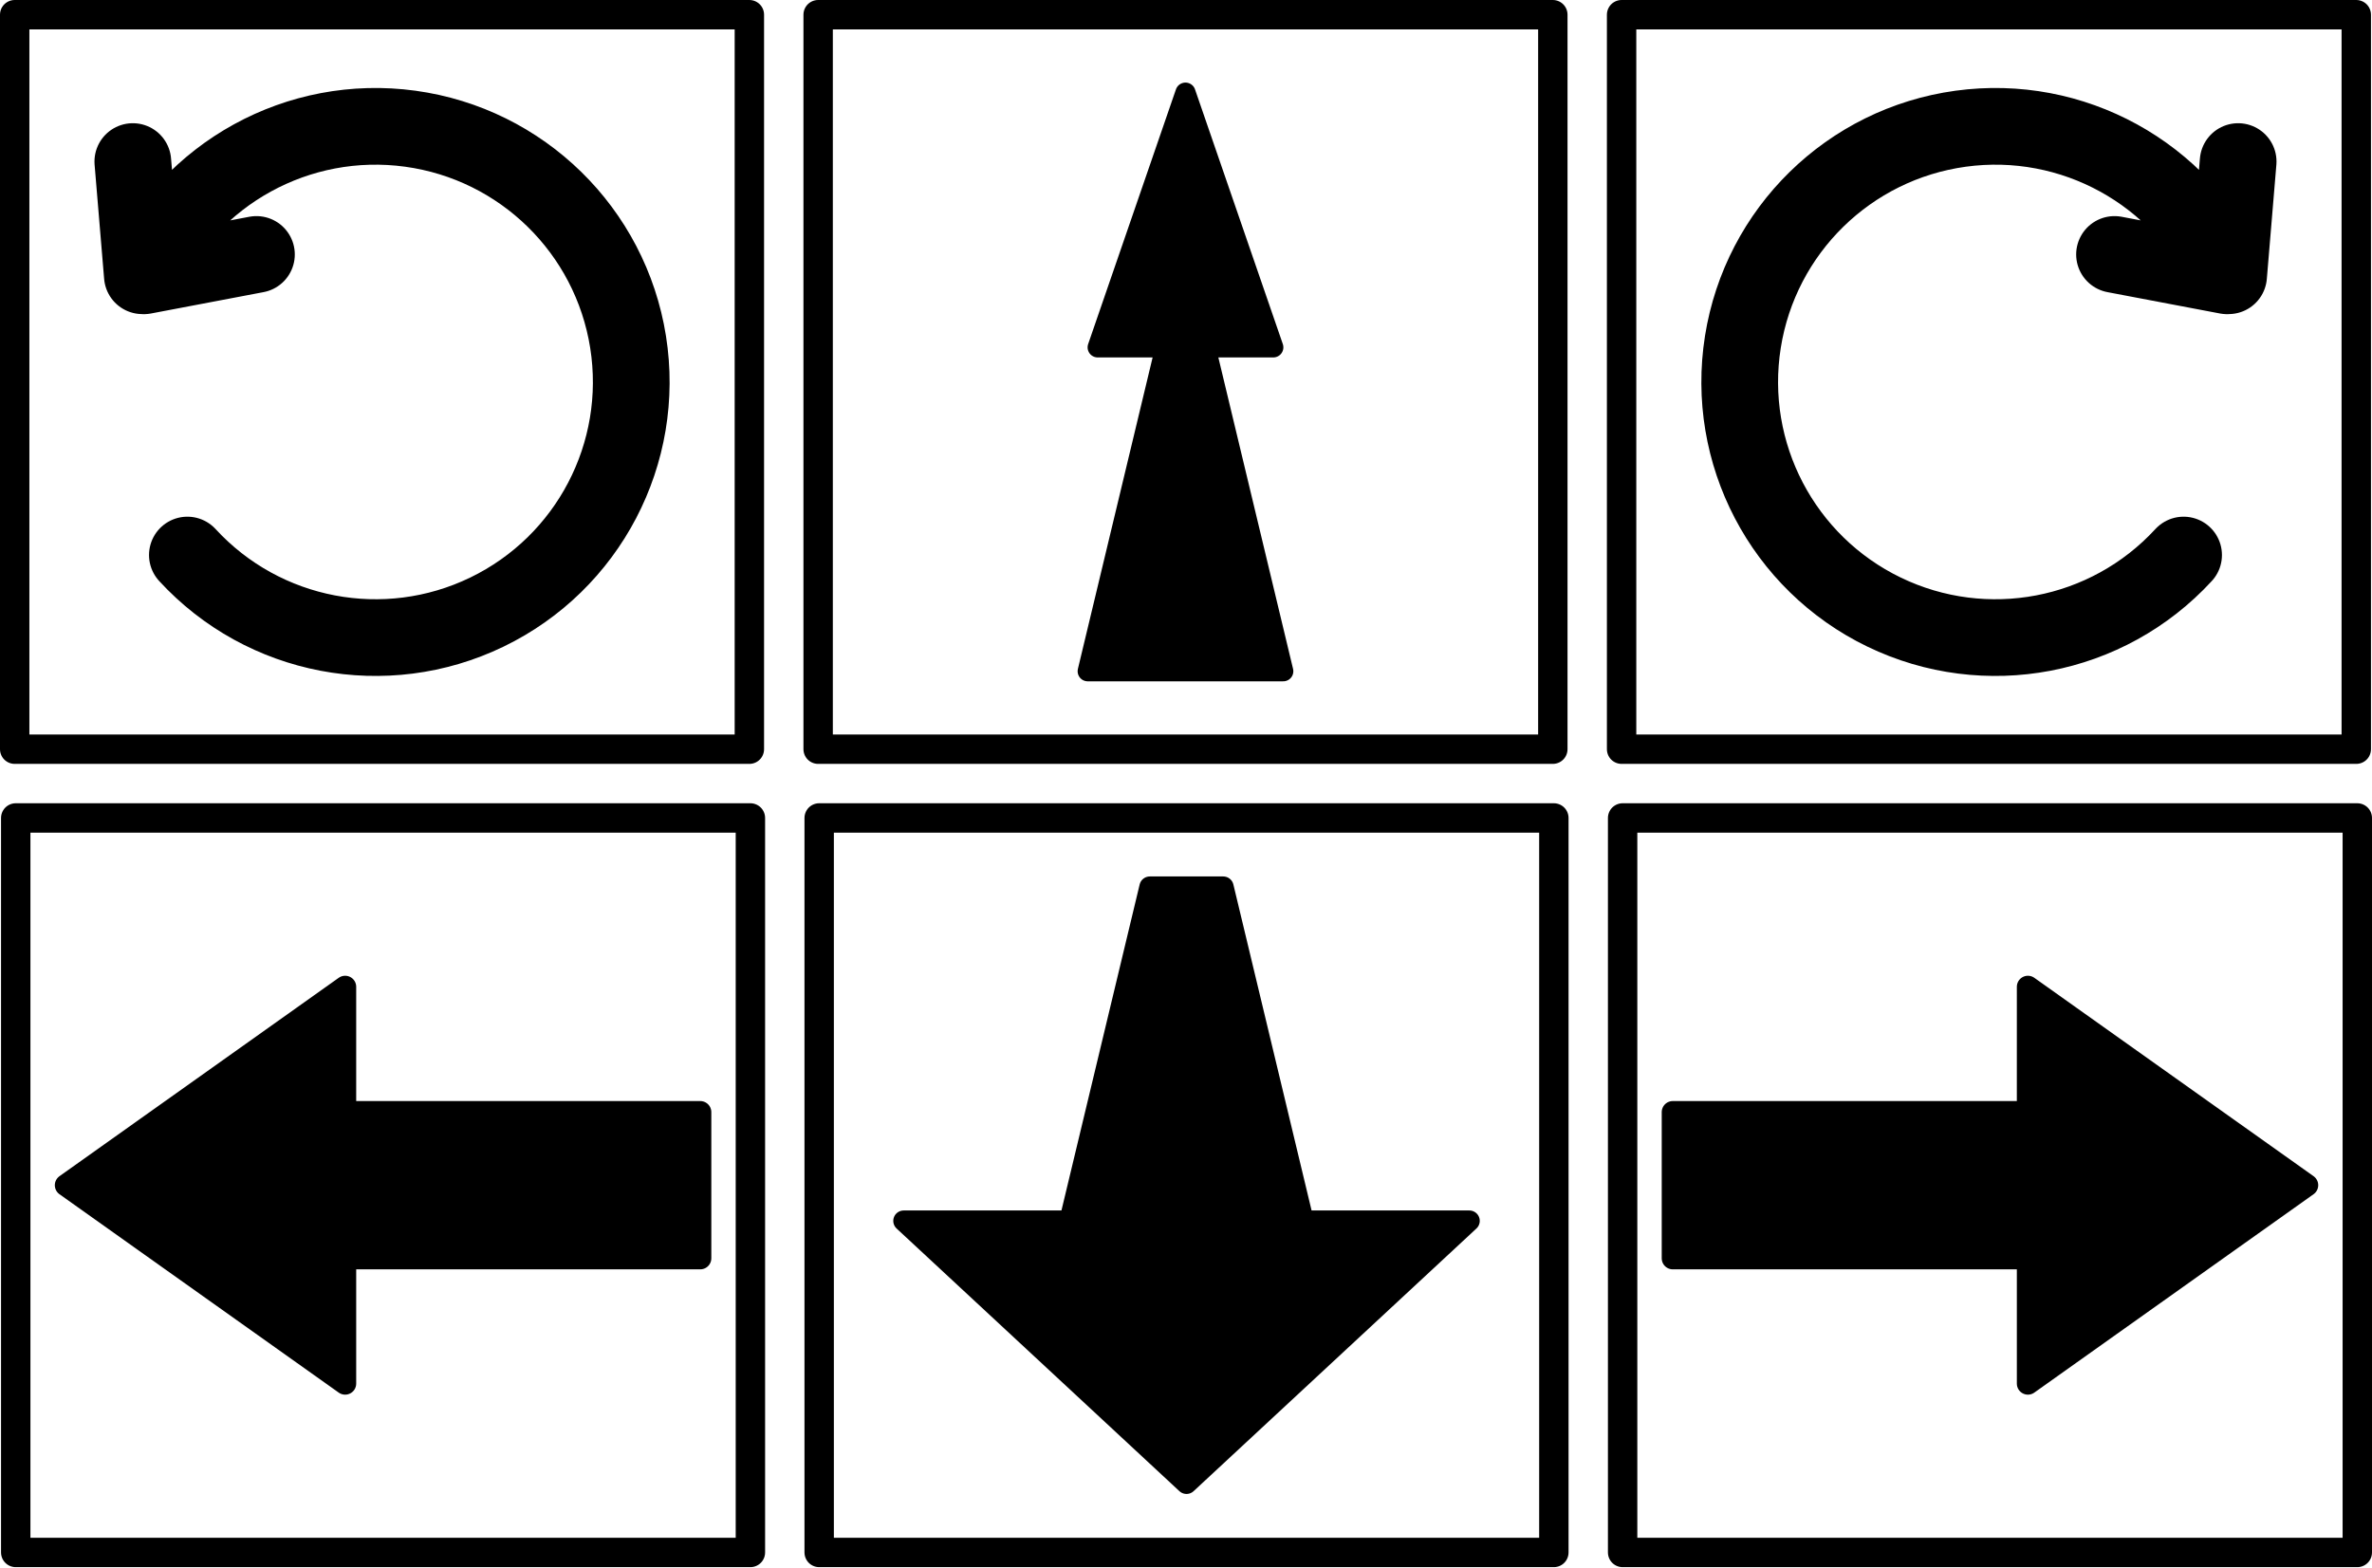
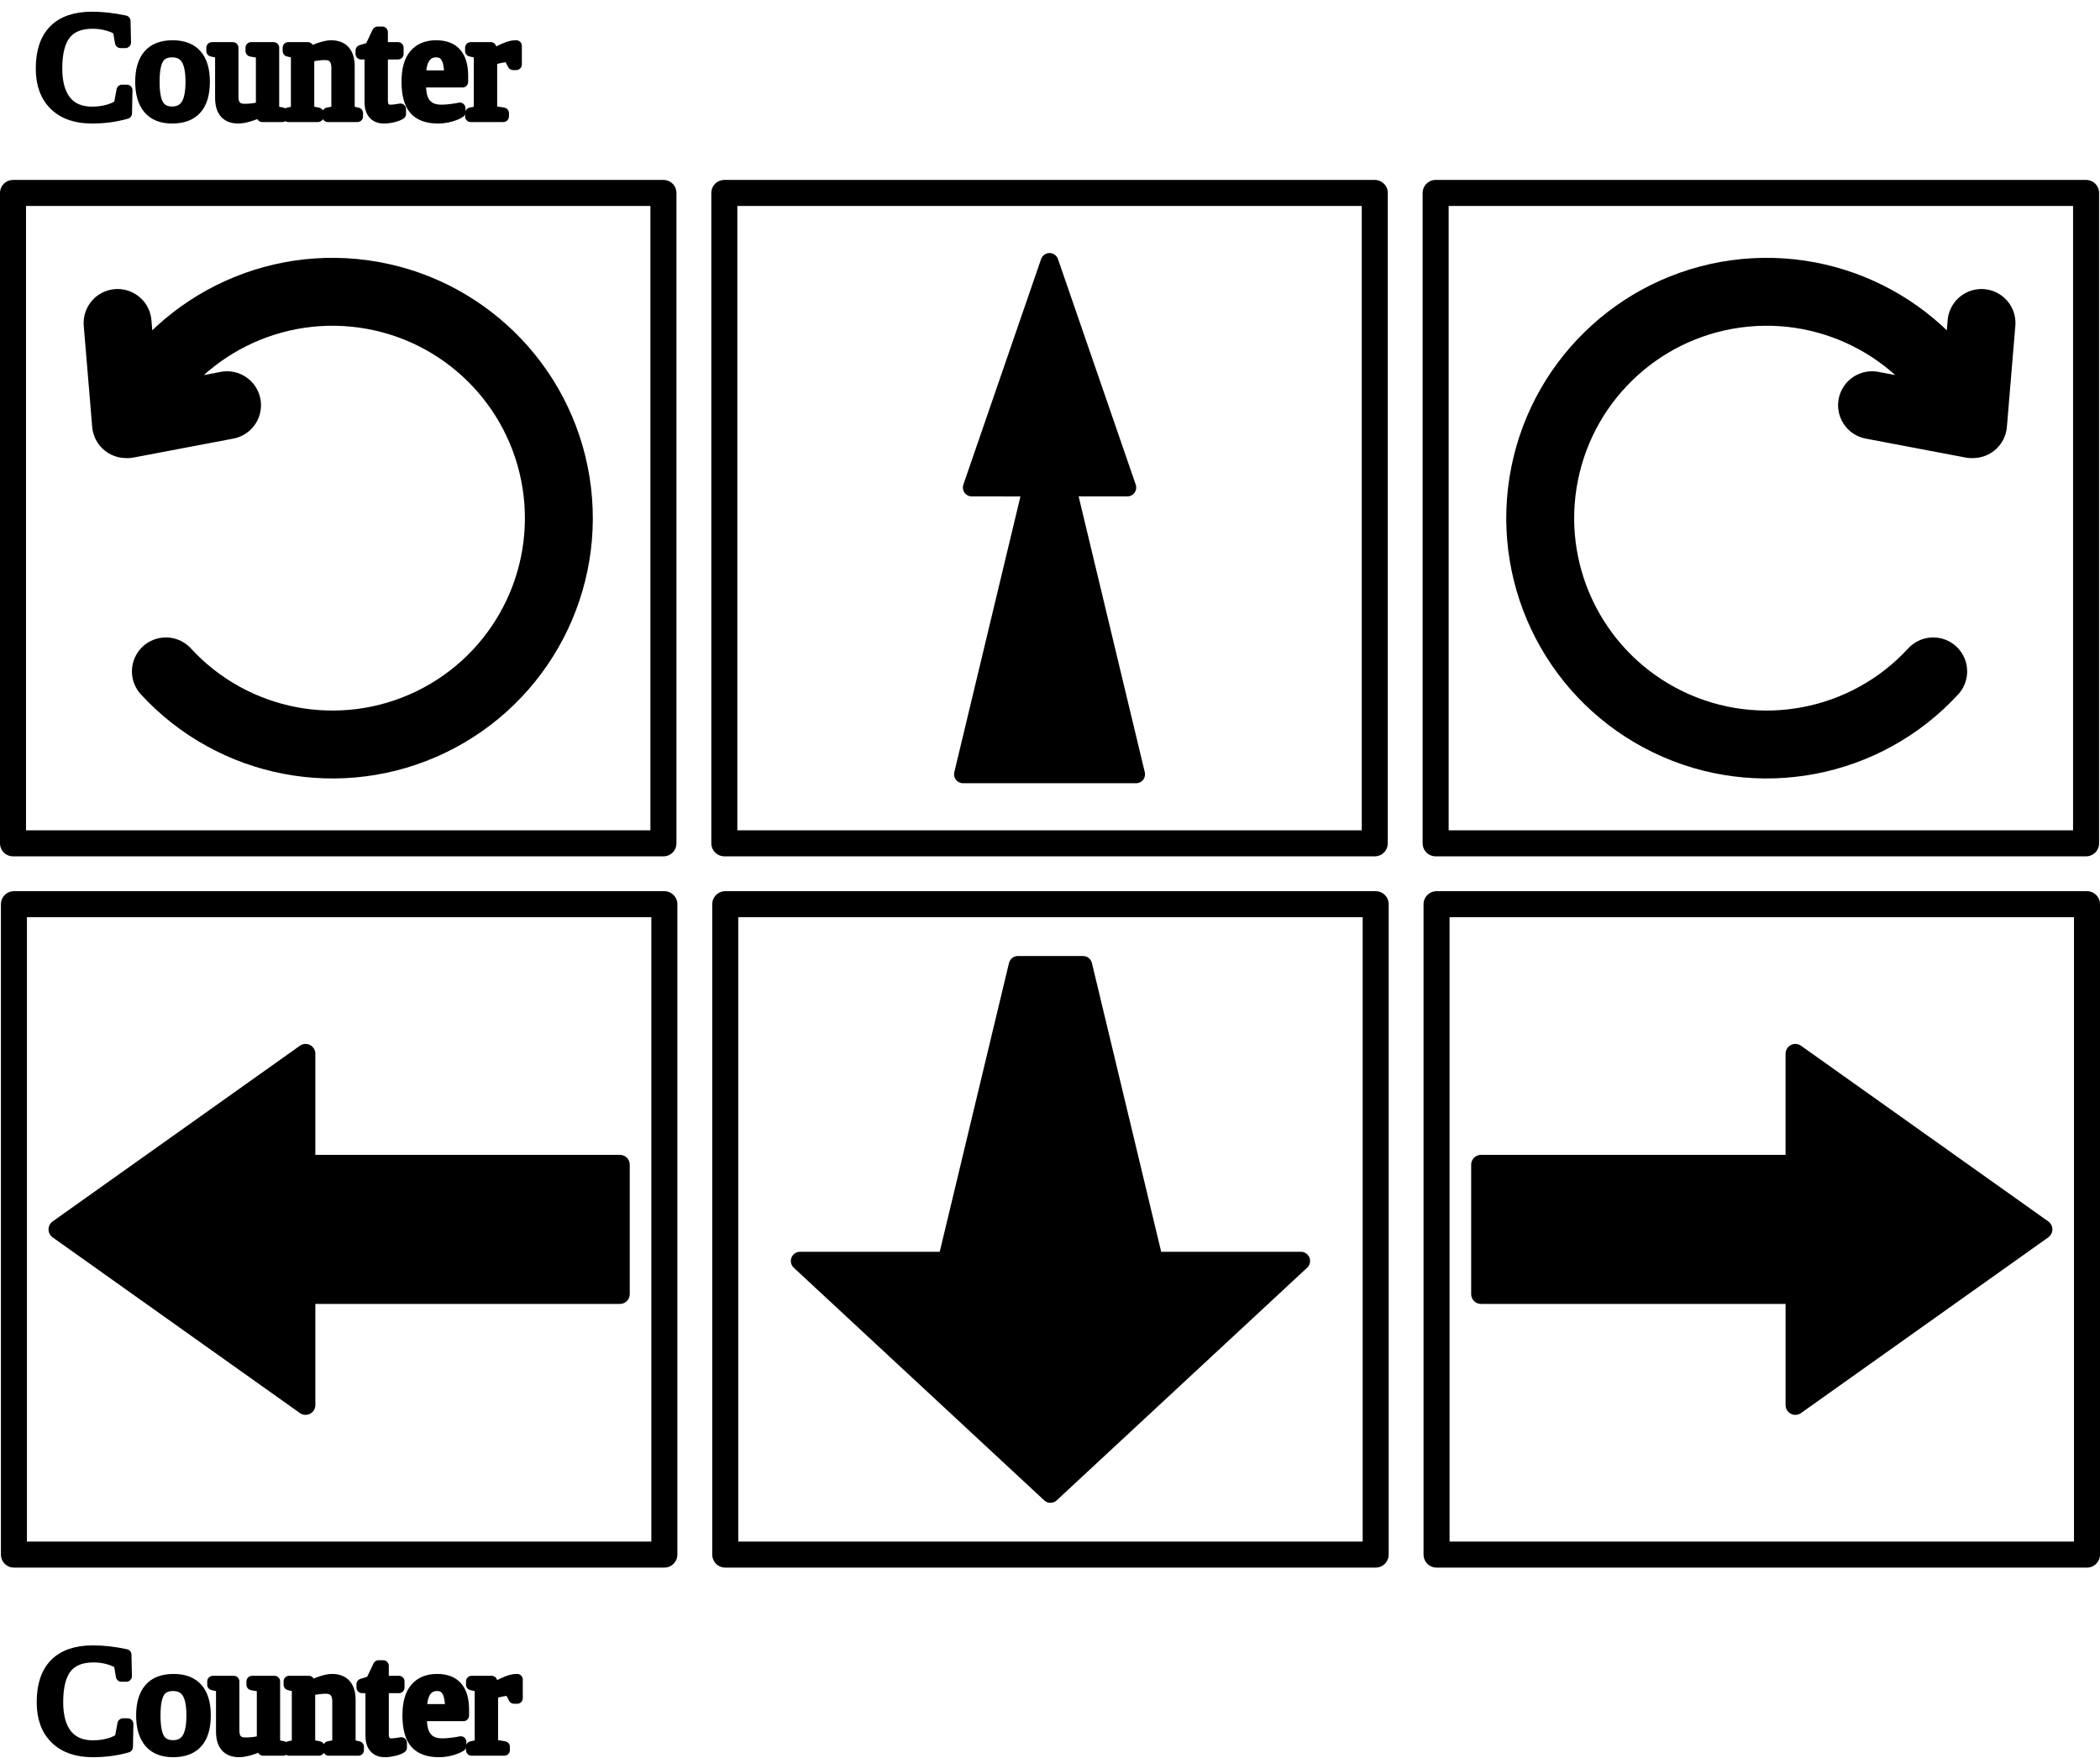
- <svg xmlns="http://www.w3.org/2000/svg" width="368.464mm" height="243.495mm" viewBox="0 0 368.464 243.495" version="1.1" id="svg5" xml:space="preserve">
-   <defs id="defs2" />
-   <g id="layer1" transform="translate(-45.49489,34.98251)">
+ <svg xmlns="http://www.w3.org/2000/svg" width="368.464mm" height="308.475mm" viewBox="0 0 368.464 308.475" version="1.1" id="svg5" xml:space="preserve">
+   <defs id="defs2">
+     <rect x="-9.478" y="-188.215" width="448.195" height="163.842" id="rect357" />
+     <rect x="-9.478" y="-188.215" width="448.195" height="163.842" id="rect357-1" />
+   </defs>
+   <g id="layer1" transform="translate(-45.49489,66.5547)">
    <path style="fill:#000000;stroke:#000000;stroke-width:3.434;stroke-linecap:butt;stroke-linejoin:round;stroke-miterlimit:4;stroke-opacity:1;paint-order:normal" d="m 99.109,179.995 0.001,-19.47 h 55.163 v -22.714 H 99.109 v -19.47 l -43.382,30.828 z" id="path257" />
    <rect style="fill:none;stroke:#000000;stroke-width:4.565;stroke-linecap:square;stroke-linejoin:round;stroke-opacity:1" id="rect1168" width="114.124" height="114.124" x="47.938" y="92.106" />
    <rect style="fill:none;stroke:#000000;stroke-width:4.565;stroke-linecap:square;stroke-linejoin:round;stroke-opacity:1" id="rect1168-5" width="114.124" height="114.124" x="-286.869" y="-206.23" transform="scale(-1)" />
    <path style="fill:#000000;stroke:#000000;stroke-width:3.434;stroke-linecap:butt;stroke-linejoin:round;stroke-miterlimit:4;stroke-opacity:1;paint-order:normal" d="m 360.506,118.341 -0.001,19.47 h -55.163 v 22.714 h 55.164 v 19.47 l 43.382,-30.828 z" id="path257-2-6" />
    <rect style="fill:none;stroke:#000000;stroke-width:4.565;stroke-linecap:square;stroke-linejoin:round;stroke-opacity:1" id="rect1168-5-6" width="114.124" height="114.124" x="-411.676" y="-206.23" transform="scale(-1)" />
    <rect style="fill:none;stroke:#000000;stroke-width:4.565;stroke-linecap:square;stroke-linejoin:round;stroke-opacity:1" id="rect1168-3" width="114.124" height="114.124" x="47.777" y="-32.7" />
    <rect style="fill:none;stroke:#000000;stroke-width:4.565;stroke-linecap:square;stroke-linejoin:round;stroke-opacity:1" id="rect1168-5-7" width="114.124" height="114.124" x="-286.709" y="-81.424" transform="scale(-1)" />
    <rect style="fill:none;stroke:#000000;stroke-width:4.565;stroke-linecap:square;stroke-linejoin:round;stroke-opacity:1" id="rect1168-5-6-0" width="114.124" height="114.124" x="-411.516" y="-81.424" transform="scale(-1)" />
    <path style="fill:none;stroke:#000000;stroke-width:11.916;stroke-linecap:round;stroke-linejoin:round;stroke-dasharray:none;stroke-opacity:1" d="M 384.692,51.256 A 39.719,39.719 0 0 1 338.169,60.123 39.719,39.719 0 0 1 316.231,18.15 39.719,39.719 0 0 1 350.071,-14.985 39.719,39.719 0 0 1 391.573,7.83 m -0.119,0.043 -17.492,-3.321 m 19.204,-14.433 -1.482,17.743" id="path1340" />
    <path style="fill:none;stroke:#000000;stroke-width:11.916;stroke-linecap:round;stroke-linejoin:round;stroke-dasharray:none;stroke-opacity:1" d="M 74.601,51.256 A 39.719,39.719 0 0 0 121.124,60.123 39.719,39.719 0 0 0 143.062,18.15 39.719,39.719 0 0 0 109.223,-14.985 39.719,39.719 0 0 0 67.72,7.83 m 0.119,0.043 17.492,-3.321 m -19.204,-14.433 1.482,17.743" id="path1340-8" />
    <path style="fill:#000000;fill-opacity:1;stroke:#000000;stroke-width:3.133;stroke-linecap:butt;stroke-linejoin:round;stroke-opacity:1;paint-order:normal" d="m 216.008,18.988 10.519,9.12e-4 -12.068,50.321 h 30.375 L 232.765,18.988 h 10.52 l -13.639,-39.574 z" id="path2097" />
    <path style="fill:#000000;fill-opacity:1;stroke:#000000;stroke-width:3.231;stroke-linecap:butt;stroke-linejoin:round;stroke-opacity:1;paint-order:normal" d="m 273.744,154.711 -25.784,-9.4e-4 -12.447,-51.898 h -11.412 l -12.447,51.899 h -25.784 l 43.937,40.814 z" id="path2106" />
+     <text xml:space="preserve" transform="matrix(0.394018,0,0,0.394018,55.41615,4.069793)" id="text355" style="font-size:66.667px;white-space:pre;shape-inside:url(#rect357);fill:#000000;stroke:#000000;stroke-width:5;stroke-linecap:square;stroke-linejoin:round">
+       <tspan x="-9.479" y="-127.393" id="tspan520">Counter</tspan>
+     </text>
+     <text xml:space="preserve" transform="matrix(0.394018,0,0,0.394018,55.57687,290.7326)" id="text355-4" style="font-size:66.667px;white-space:pre;shape-inside:url(#rect357-1);fill:#000000;stroke:#000000;stroke-width:5;stroke-linecap:square;stroke-linejoin:round">
+       <tspan x="-9.479" y="-127.393" id="tspan522">Counter</tspan>
+     </text>
  </g>
</svg>
